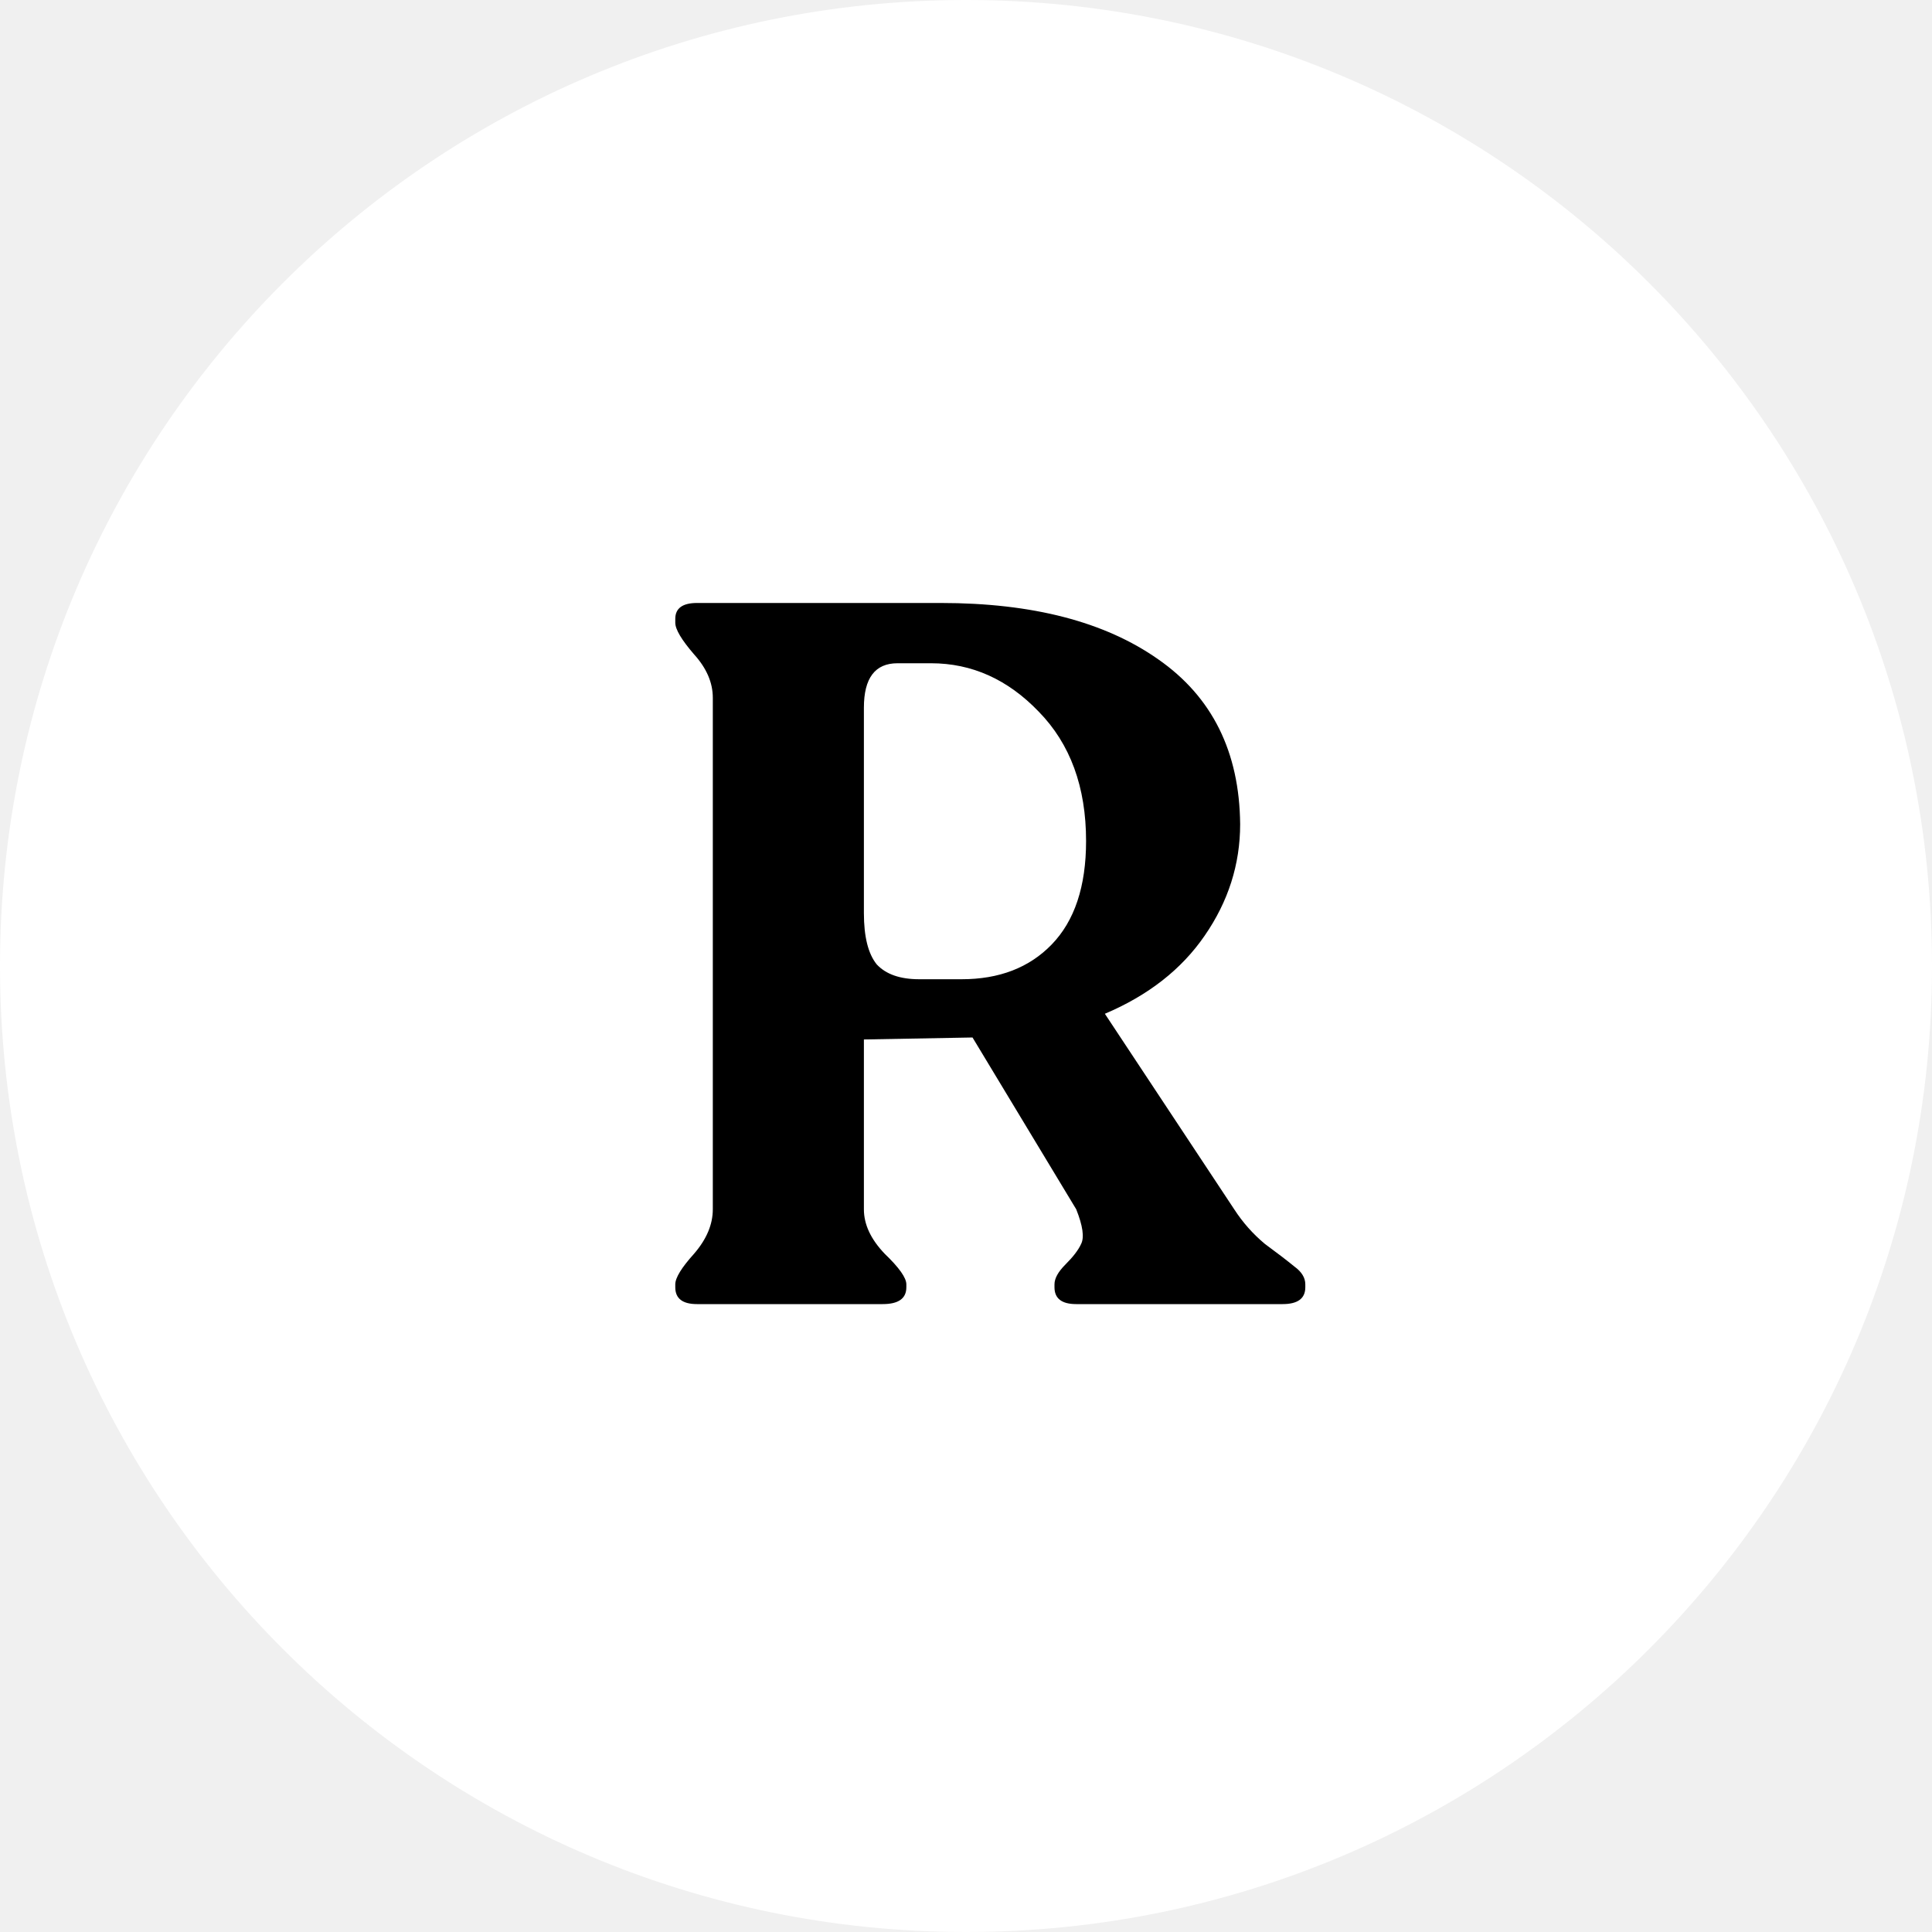
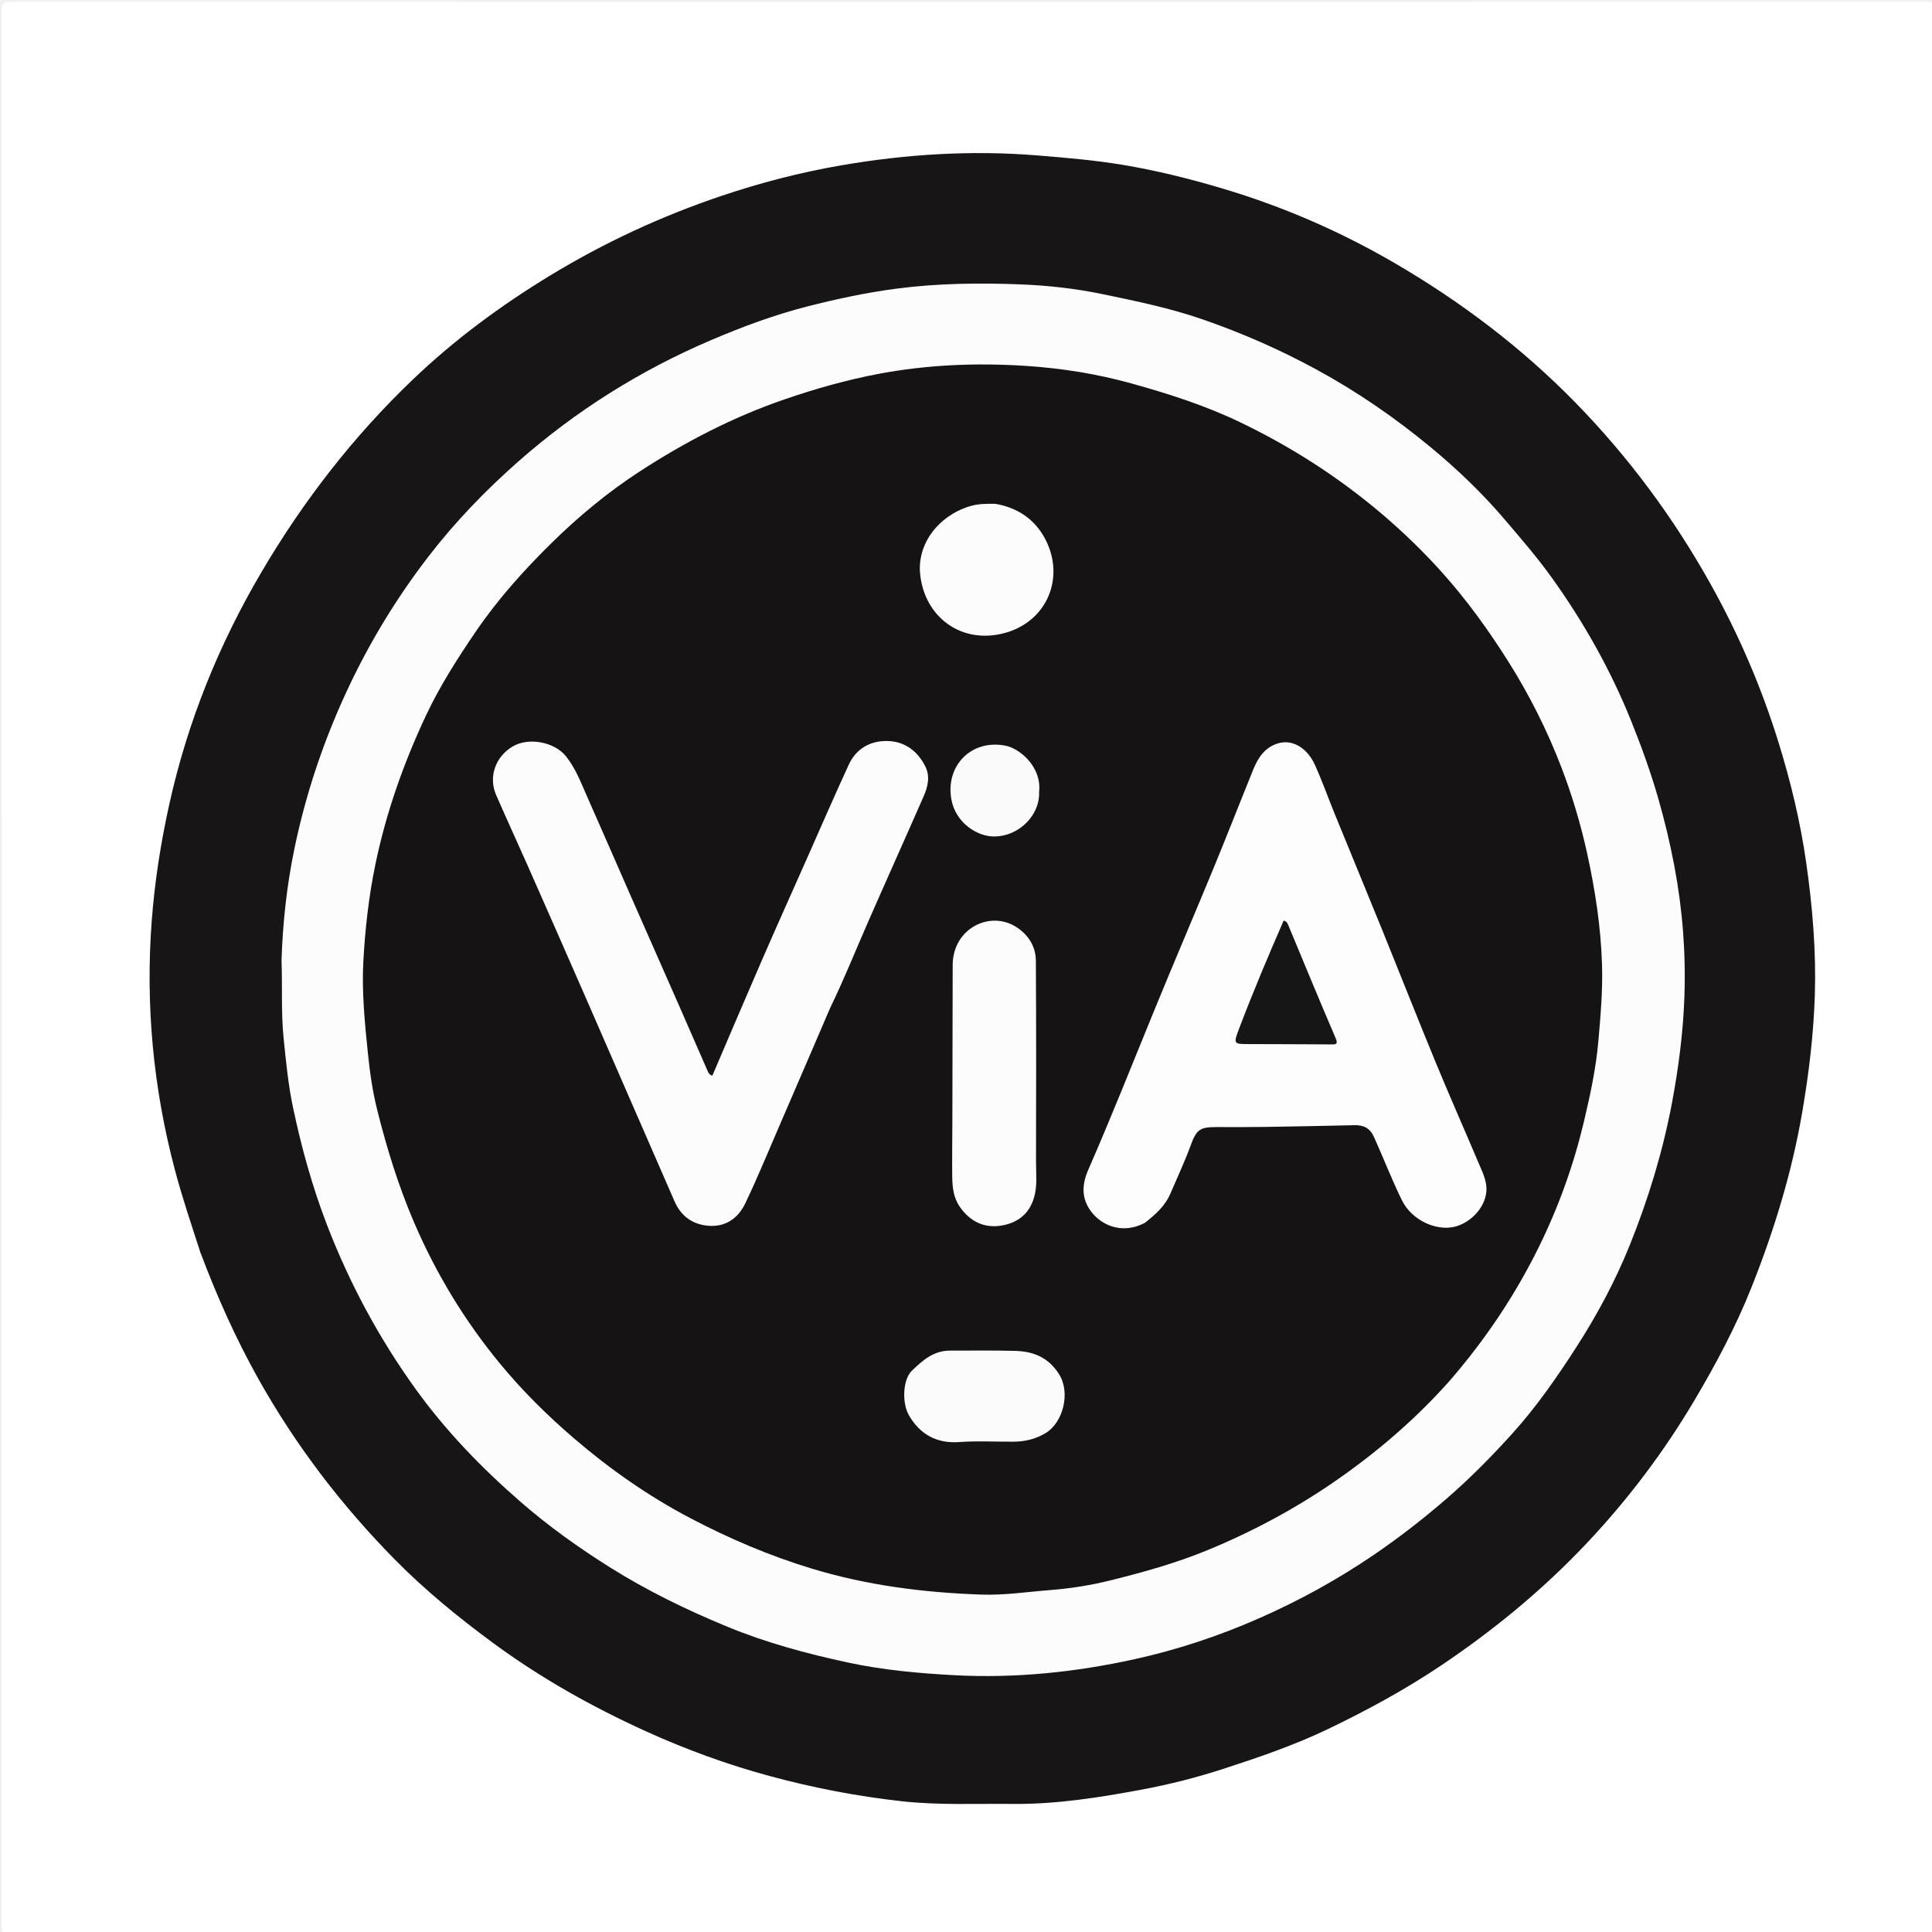
- <svg xmlns="http://www.w3.org/2000/svg" width="40" height="40" viewBox="0 0 40 40" fill="none">
-   <rect width="40" height="40" rx="20" fill="white" />
-   <path d="M25.553 25.037C25.73 25.31 25.941 25.548 26.187 25.753C26.446 25.944 26.65 26.1 26.8 26.223C26.95 26.332 27.025 26.455 27.025 26.591V26.652C27.025 26.884 26.868 27 26.555 27H22.282C21.982 27 21.832 26.884 21.832 26.652V26.591C21.832 26.468 21.907 26.332 22.057 26.182C22.22 26.019 22.329 25.876 22.384 25.753C22.452 25.617 22.418 25.378 22.282 25.037L20.135 21.48L17.886 21.521V25.037C17.886 25.351 18.029 25.657 18.316 25.957C18.615 26.244 18.765 26.455 18.765 26.591V26.652C18.765 26.884 18.602 27 18.275 27H14.431C14.131 27 13.981 26.884 13.981 26.652V26.591C13.981 26.455 14.111 26.244 14.37 25.957C14.629 25.657 14.758 25.351 14.758 25.037V14.447C14.758 14.134 14.629 13.834 14.37 13.548C14.111 13.248 13.981 13.03 13.981 12.893V12.812C13.981 12.594 14.131 12.484 14.431 12.484H19.481C21.375 12.484 22.875 12.873 23.979 13.65C25.096 14.427 25.662 15.565 25.676 17.064C25.676 17.895 25.43 18.666 24.94 19.374C24.462 20.069 23.774 20.608 22.875 20.989L25.553 25.037ZM19.031 20.274H19.91C20.687 20.274 21.307 20.035 21.771 19.558C22.248 19.068 22.486 18.352 22.486 17.412C22.486 16.294 22.159 15.401 21.505 14.733C20.864 14.066 20.122 13.732 19.276 13.732H18.581C18.118 13.732 17.886 14.038 17.886 14.652V18.904C17.886 19.395 17.975 19.749 18.152 19.967C18.343 20.172 18.636 20.274 19.031 20.274Z" fill="black" />
+ <svg xmlns="http://www.w3.org/2000/svg" version="1.1" id="Layer_1" x="0px" y="0px" width="100%" viewBox="0 0 1024 1024" enable-background="new 0 0 1024 1024" xml:space="preserve">
+   <path fill="#FFFFFF" opacity="1" stroke="none" d=" M604,1025   C404.167,1025 204.833,1024.988 5.5,1025.094   C1.751,1025.096 0.906,1024.249 0.907,1020.5   C1.007,682.167 1.007,343.833 0.907,5.5   C0.906,1.751 1.751,0.906 5.5,0.907   C343.833,1.007 682.167,1.007 1020.5,0.907   C1024.249,0.906 1025.094,1.751 1025.093,5.5   C1024.993,343.833 1024.993,682.167 1025.093,1020.5   C1025.094,1024.249 1024.249,1025.097 1020.5,1025.094   C881.833,1024.982 743.167,1025 604,1025  z" />
+   <path fill="#171515" opacity="1" stroke="none" d=" M106.19,663.758   C101.392,648.882 96.49,634.452 92.6,619.705   C81.21,576.522 77.06,532.624 80.415,488.126   C81.987,467.265 85.222,446.601 89.767,426.11   C99.45,382.452 115.968,341.647 138.625,303.142   C160.735,265.567 187.178,231.437 218.636,201.318   C240.736,180.159 265.28,162.025 291.42,146.127   C320.02,128.732 350.161,114.711 381.941,103.978   C402.89,96.904 424.213,91.365 445.87,87.633   C480.204,81.718 514.841,79.528 549.759,82.375   C565.009,83.619 580.259,84.9 595.301,87.414   C613.066,90.383 630.571,94.747 647.891,99.9   C679.737,109.374 710.014,122.479 738.657,139.125   C774.084,159.714 806.584,184.252 835.287,213.68   C863.376,242.48 887.073,274.517 906.664,309.604   C921.611,336.372 933.658,364.423 942.728,393.711   C949.214,414.654 954.304,435.951 957.392,457.676   C960.674,480.762 962.624,503.971 961.899,527.303   C961.248,548.249 958.735,569.007 955.185,589.686   C949.725,621.49 940.314,652.125 928.455,682.002   C920.097,703.057 909.468,723.024 897.875,742.553   C881.615,769.945 862.591,795.091 840.742,818.207   C817.548,842.745 791.684,864.021 763.667,882.824   C744.653,895.586 724.596,906.47 704.033,916.351   C686.218,924.912 667.489,931.324 648.668,937.444   C634.46,942.065 620.007,945.744 605.405,948.473   C582.723,952.712 559.892,956.357 536.667,956.113   C517.025,955.906 497.37,956.862 477.759,954.674   C454.115,952.036 430.834,947.54 407.904,941.33   C385.375,935.228 363.49,927.221 342.231,917.565   C313.725,904.616 286.576,889.387 261.293,870.766   C242.965,857.268 225.374,842.908 209.438,826.752   C181.185,798.108 156.906,766.359 137.137,731.177   C125.03,709.631 115.016,687.2 106.19,663.758  z" />
+   <path fill="#FCFCFC" opacity="1" stroke="none" d=" M149.208,509.017   C149.878,488.799 152.017,469.311 156.03,449.917   C162.036,420.894 171.357,393.07 183.811,366.272   C195.572,340.966 209.976,317.189 227.003,295.075   C241.232,276.596 257.431,259.809 274.876,244.457   C305.282,217.698 339.227,196.366 376.605,180.386   C393.345,173.229 410.333,166.911 427.874,162.429   C443.457,158.446 459.203,155.066 475.29,152.972   C497.028,150.143 518.751,149.887 540.481,150.713   C555.284,151.275 570.069,152.904 584.726,155.963   C602.433,159.658 620.12,163.297 637.222,169.208   C658.012,176.392 678.09,185.174 697.475,195.706   C719.167,207.492 739.396,221.399 758.304,237.062   C772.47,248.798 785.836,261.562 797.823,275.694   C806.159,285.52 814.604,295.231 822.135,305.701   C839.321,329.597 853.67,355.026 864.659,382.395   C869.999,395.697 874.867,409.135 878.826,422.88   C882.274,434.855 885.166,446.961 887.486,459.257   C891.812,482.184 893.59,505.243 892.763,528.471   C892.093,547.315 889.674,565.966 886.175,584.574   C881.295,610.524 873.618,635.551 863.819,659.922   C856.257,678.729 846.682,696.624 835.693,713.708   C825.303,729.86 814.365,745.651 801.477,759.906   C790.576,771.964 779.175,783.54 766.827,794.228   C754.414,804.973 741.536,814.991 727.977,824.217   C708.735,837.311 688.445,848.449 667.151,857.812   C645.891,867.16 623.921,874.437 601.272,879.422   C570.009,886.303 538.309,889.586 506.295,887.913   C487.149,886.913 467.985,885.174 449.205,881.128   C427.532,876.459 406.134,870.691 385.558,862.214   C363.959,853.316 343,843.124 323.219,830.692   C306.582,820.237 290.612,808.825 275.758,795.88   C255.177,777.944 236.289,758.436 220.318,736.267   C200.904,709.319 185.296,680.321 173.328,649.267   C165.486,628.916 159.731,608.024 155.261,586.788   C152.745,574.836 151.584,562.598 150.333,550.384   C148.933,536.713 149.742,523.125 149.208,509.017  z" />
+   <path fill="#151314" opacity="1" stroke="none" d=" M768.58,731.589   C750.792,751.654 730.918,768.769 709.24,783.931   C687.565,799.092 664.531,811.501 640.06,821.587   C623.286,828.501 605.94,833.315 588.482,837.65   C578.154,840.215 567.501,841.923 556.752,842.757   C544.527,843.707 532.348,845.592 520.061,845.161   C489.593,844.092 459.632,840.314 430.231,831.385   C407.798,824.572 386.478,815.468 365.886,804.648   C343.696,792.987 323.211,778.665 304.136,762.28   C289.982,750.123 276.772,737.031 264.964,722.697   C246.224,699.947 231.066,674.946 219.392,647.731   C211.119,628.446 205.007,608.548 199.935,588.318   C197.467,578.476 196.02,568.342 194.984,558.148   C193.338,541.936 191.692,525.703 192.587,509.458   C193.539,492.177 195.462,474.983 199.01,457.922   C204.727,430.43 214.014,404.216 225.909,378.954   C233.188,363.495 242.449,349.036 252.085,334.882   C263.794,317.684 277.65,302.23 292.401,287.735   C306.663,273.72 322.112,260.9 338.963,249.943   C363.045,234.285 388.351,221.126 415.588,211.749   C432.06,206.078 448.781,201.335 465.87,198.117   C491.478,193.295 517.462,192.252 543.351,193.908   C562.353,195.123 581.225,198.095 599.794,203.264   C619.472,208.741 638.789,214.923 657.187,223.753   C684.249,236.741 709.322,252.791 732.261,272.266   C743.702,281.98 754.461,292.4 764.405,303.494   C777.505,318.109 789.004,334.064 799.504,350.734   C810.727,368.552 820.134,387.287 827.629,406.867   C833.253,421.558 837.774,436.688 841.178,452.143   C845.462,471.595 848.458,491.159 849.097,511.078   C849.535,524.731 848.359,538.278 847.16,551.864   C845.874,566.425 842.803,580.655 839.445,594.755   C833.976,617.724 826.008,639.875 815.513,661.149   C802.957,686.6 787.316,709.888 768.58,731.589  z" />
+   <path fill="#FDFDFD" opacity="1" stroke="none" d=" M606.86,648.085   C590.745,656.721 575.587,644.638 574.392,632.52   C573.954,628.089 575.091,623.928 576.817,619.979   C588.812,592.535 599.852,564.698 611.182,536.979   C621.771,511.07 632.814,485.345 643.486,459.469   C650.588,442.246 657.332,424.876 664.355,407.62   C666.92,401.318 670.668,395.887 677.674,393.905   C684.981,391.838 692.784,396.268 696.924,405.397   C700.796,413.933 703.926,422.804 707.471,431.492   C715.845,452.018 724.326,472.501 732.664,493.042   C742.169,516.462 751.421,539.985 761.055,563.351   C768.263,580.835 775.946,598.123 783.317,615.541   C785.044,619.624 787.118,623.776 787.713,628.078   C788.967,637.15 781.914,646.386 772.85,649.653   C762.775,653.284 748.572,647.423 743.043,636.164   C737.677,625.234 733.307,613.895 728.328,602.812   C726.107,597.869 722.793,596.263 717.815,596.379   C702.003,596.75 686.19,597.058 670.376,597.295   C661.887,597.423 653.395,597.384 644.904,597.37   C636.057,597.356 634.204,598.594 631.166,606.881   C627.944,615.669 623.974,624.137 620.286,632.728   C617.479,639.267 612.448,643.666 606.86,648.085  z" />
+   <path fill="#FCFCFC" opacity="1" stroke="none" d=" M440.041,534.131   C431.031,555.13 422.153,575.769 413.227,596.388   C407.229,610.244 401.513,624.238 394.991,637.844   C391.172,645.811 384.388,650.588 374.997,649.646   C366.832,648.827 360.881,644.415 357.587,636.886   C342.247,601.827 327.028,566.715 311.707,531.648   C301.262,507.742 290.75,483.865 280.21,460.001   C274.51,447.095 268.59,434.286 262.954,421.352   C258.761,411.728 262.601,400.952 271.842,395.572   C280.275,390.663 293.871,393.24 299.937,400.802   C305.184,407.343 308.037,415.13 311.381,422.643   C318.877,439.48 326.179,456.404 333.598,473.277   C342.581,493.71 351.618,514.12 360.604,534.552   C365.505,545.695 370.346,556.864 375.223,568.016   C375.628,568.942 376.19,569.753 377.563,570.117   C386.391,549.527 395.143,528.878 404.09,508.314   C411.755,490.695 419.64,473.172 427.433,455.61   C434.876,438.837 442.173,421.996 449.84,405.327   C453.723,396.886 461.073,392.643 470.102,392.749   C479.389,392.859 486.288,397.925 490.439,406.226   C493.086,411.52 491.783,416.97 489.564,422.034   C479.748,444.434 469.699,466.732 459.886,489.133   C453.359,504.033 447.334,519.154 440.041,534.131  z" />
+   <path fill="#FCFCFC" opacity="1" stroke="none" d=" M504.764,596   C504.821,567.521 504.915,539.542 504.941,511.563   C504.959,492.005 524.705,482.501 538.5,491.249   C544.976,495.355 548.99,501.528 549.033,509.282   C549.231,544.758 549.214,580.235 549.108,615.711   C549.089,621.968 549.907,628.223 548.123,634.522   C545.645,643.272 539.59,647.923 531.388,649.47   C521.952,651.25 514.217,647.608 508.684,639.583   C505.317,634.701 504.764,629.116 504.696,623.481   C504.588,614.489 504.735,605.494 504.764,596  z" />
+   <path fill="#FCFCFC" opacity="1" stroke="none" d=" M527.618,267.045   C539.757,269.135 548.738,275.592 554.062,285.833   C564.594,306.095 555.053,329.132 532.981,335.38   C509.911,341.909 490.042,327.292 487.694,304.31   C486.046,288.175 497.412,273.436 513.877,268.356   C518.269,267.001 522.685,266.939 527.618,267.045  z" />
+   <path fill="#FBFBFB" opacity="1" stroke="none" d=" M503.286,715.857   C515.234,715.879 526.721,715.677 538.193,716.005   C547.696,716.276 555.525,719.377 561.204,728.142   C567.568,737.963 563.552,753.89 554.259,759.523   C549.02,762.698 543.48,764.067 537.284,764.12   C527.666,764.201 518.063,763.612 508.412,764.324   C496.759,765.184 487.57,760.431 481.641,749.936   C478.043,743.567 478.423,731.148 483.378,726.44   C488.825,721.264 494.48,715.951 503.286,715.857  z" />
+   <path fill="#FAFAFA" opacity="1" stroke="none" d=" M550.736,419.859   C551.35,431.017 541.068,443.191 526.976,443.35   C518.237,443.449 506.454,436.354 504.207,423.491   C501.144,405.958 514.685,391.717 532.83,395.206   C540.749,396.728 552.294,406.715 550.736,419.859  z" />
+   <path fill="#171617" opacity="1" stroke="none" d=" M662.31,553.387   C653.641,553.397 653.645,553.398 656.88,544.865   C664.158,525.662 672.157,506.758 680.344,487.969   C682.07,488.27 682.441,489.445 682.981,490.746   C691.2,510.564 699.397,530.392 707.863,550.105   C709.432,553.758 707.904,553.58 705.252,553.56   C691.091,553.451 676.93,553.433 662.31,553.387  z" />
</svg>
